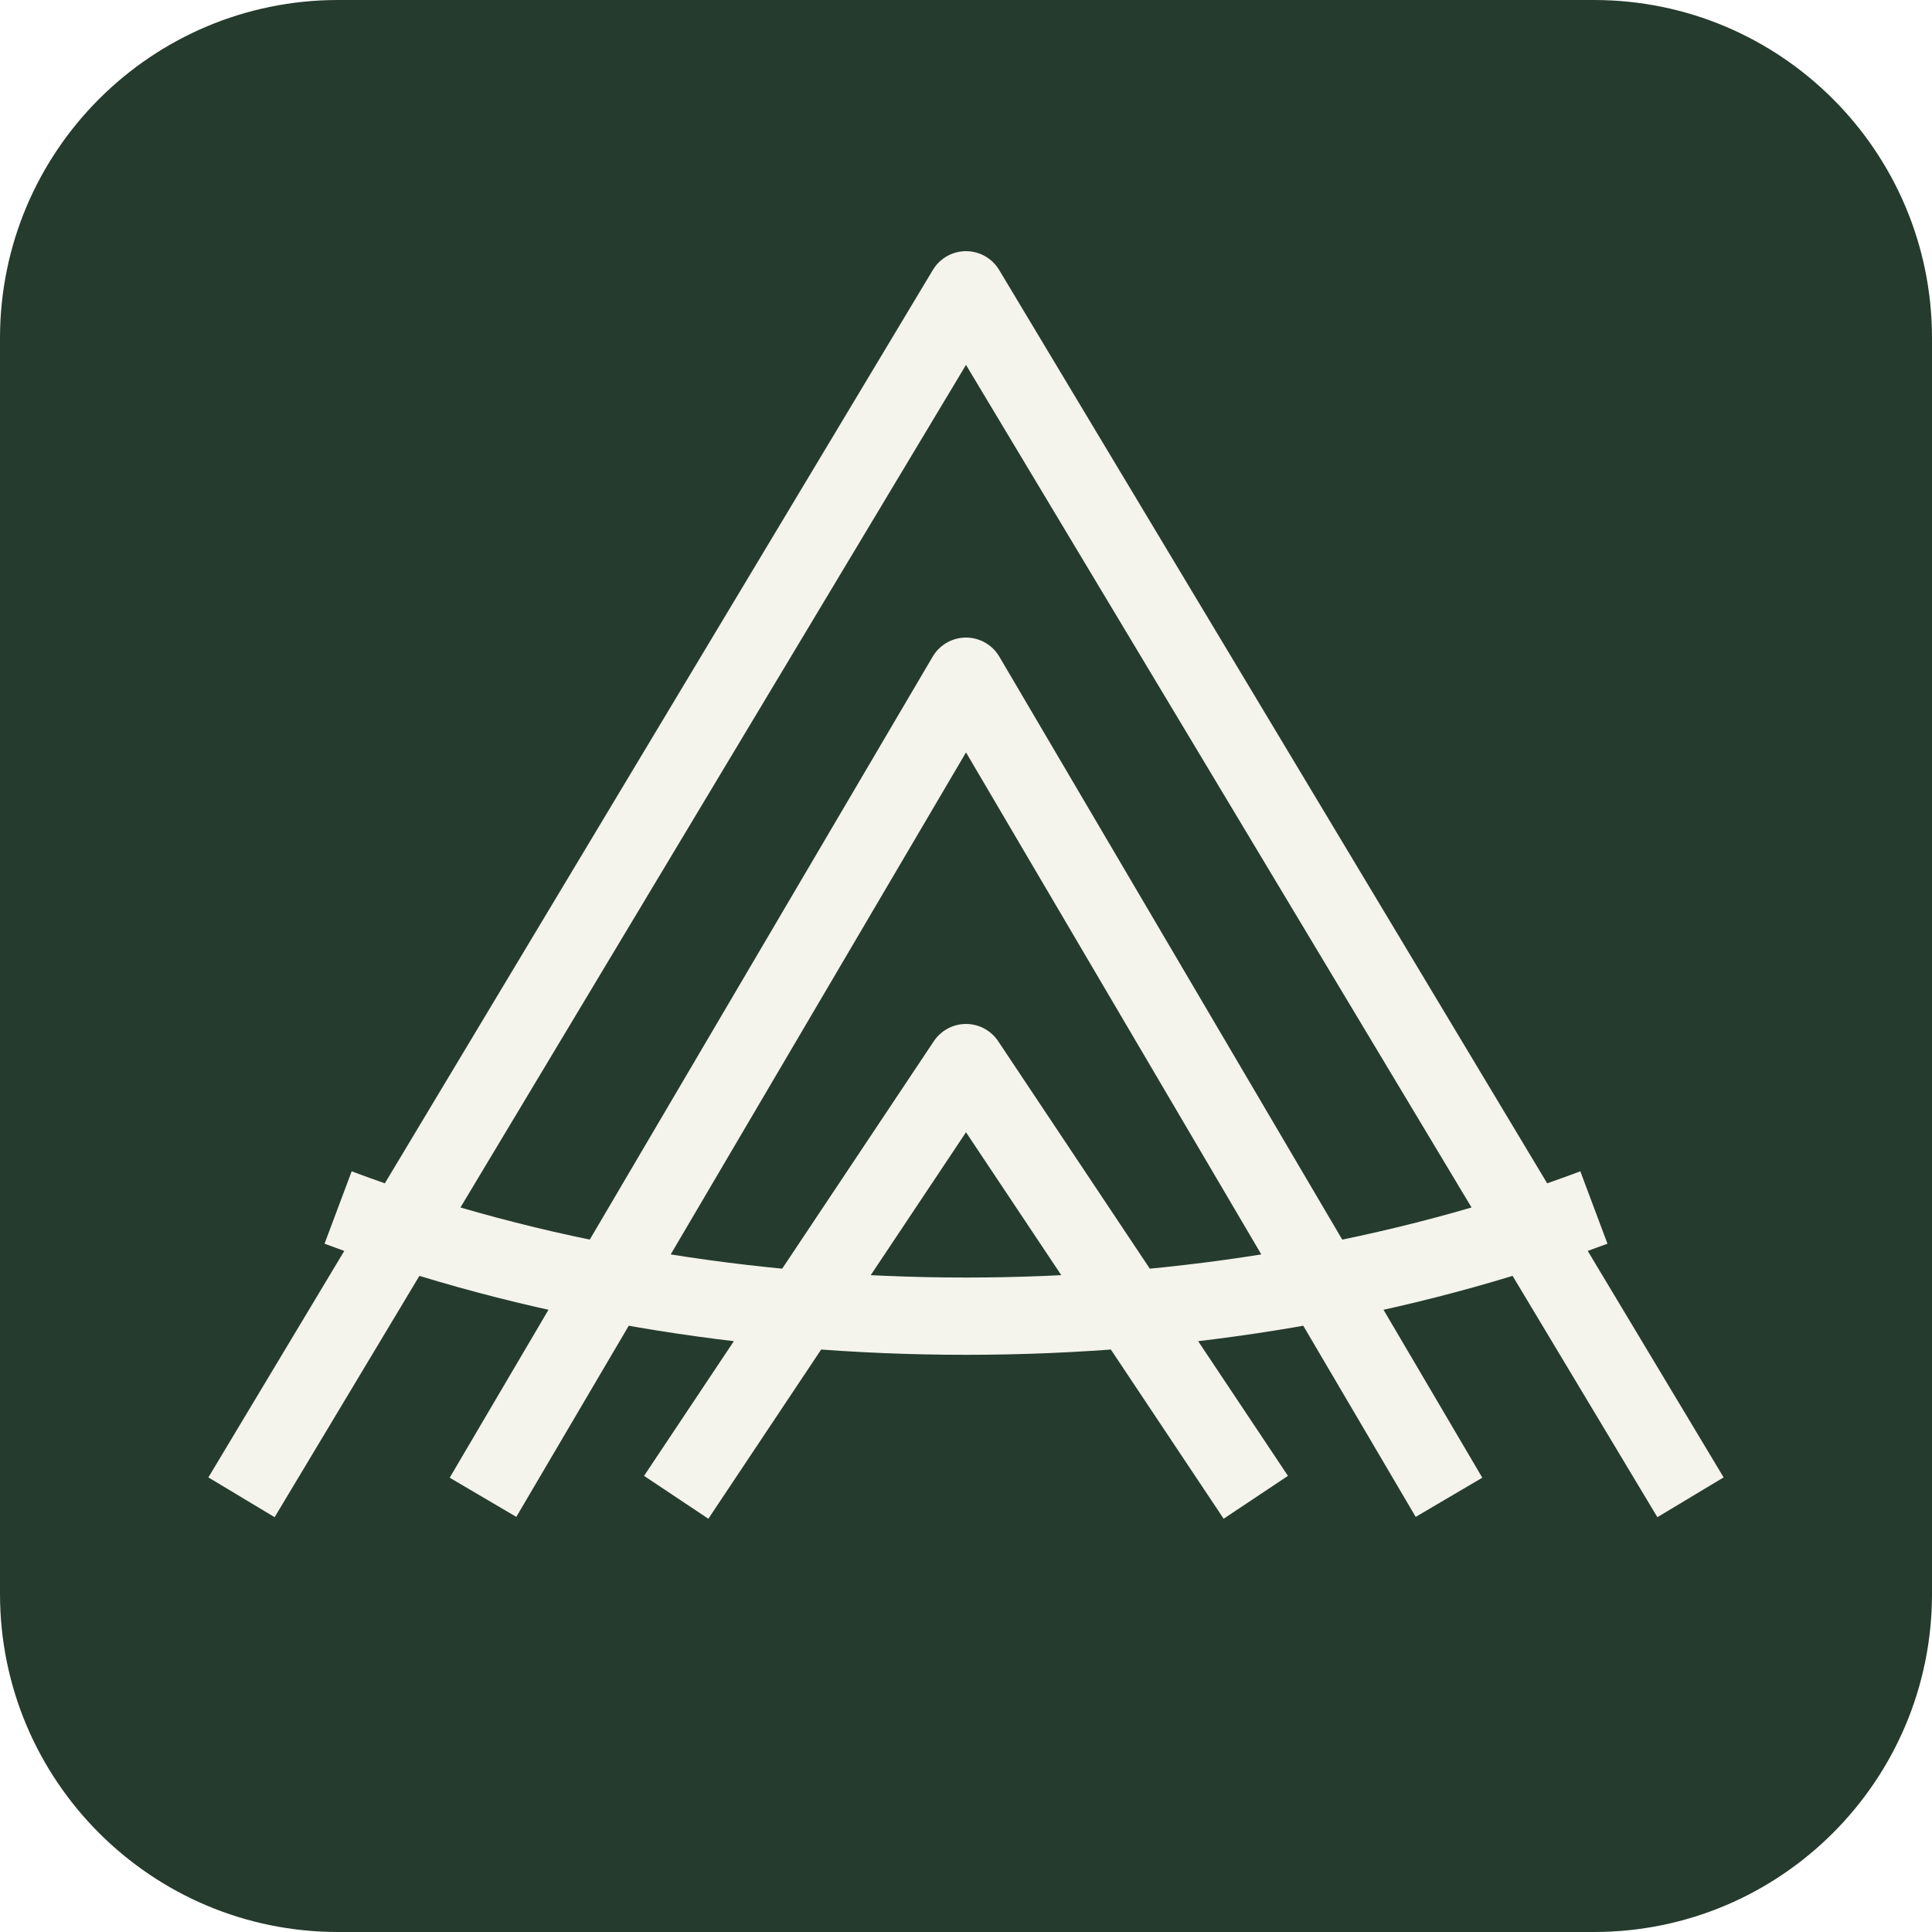
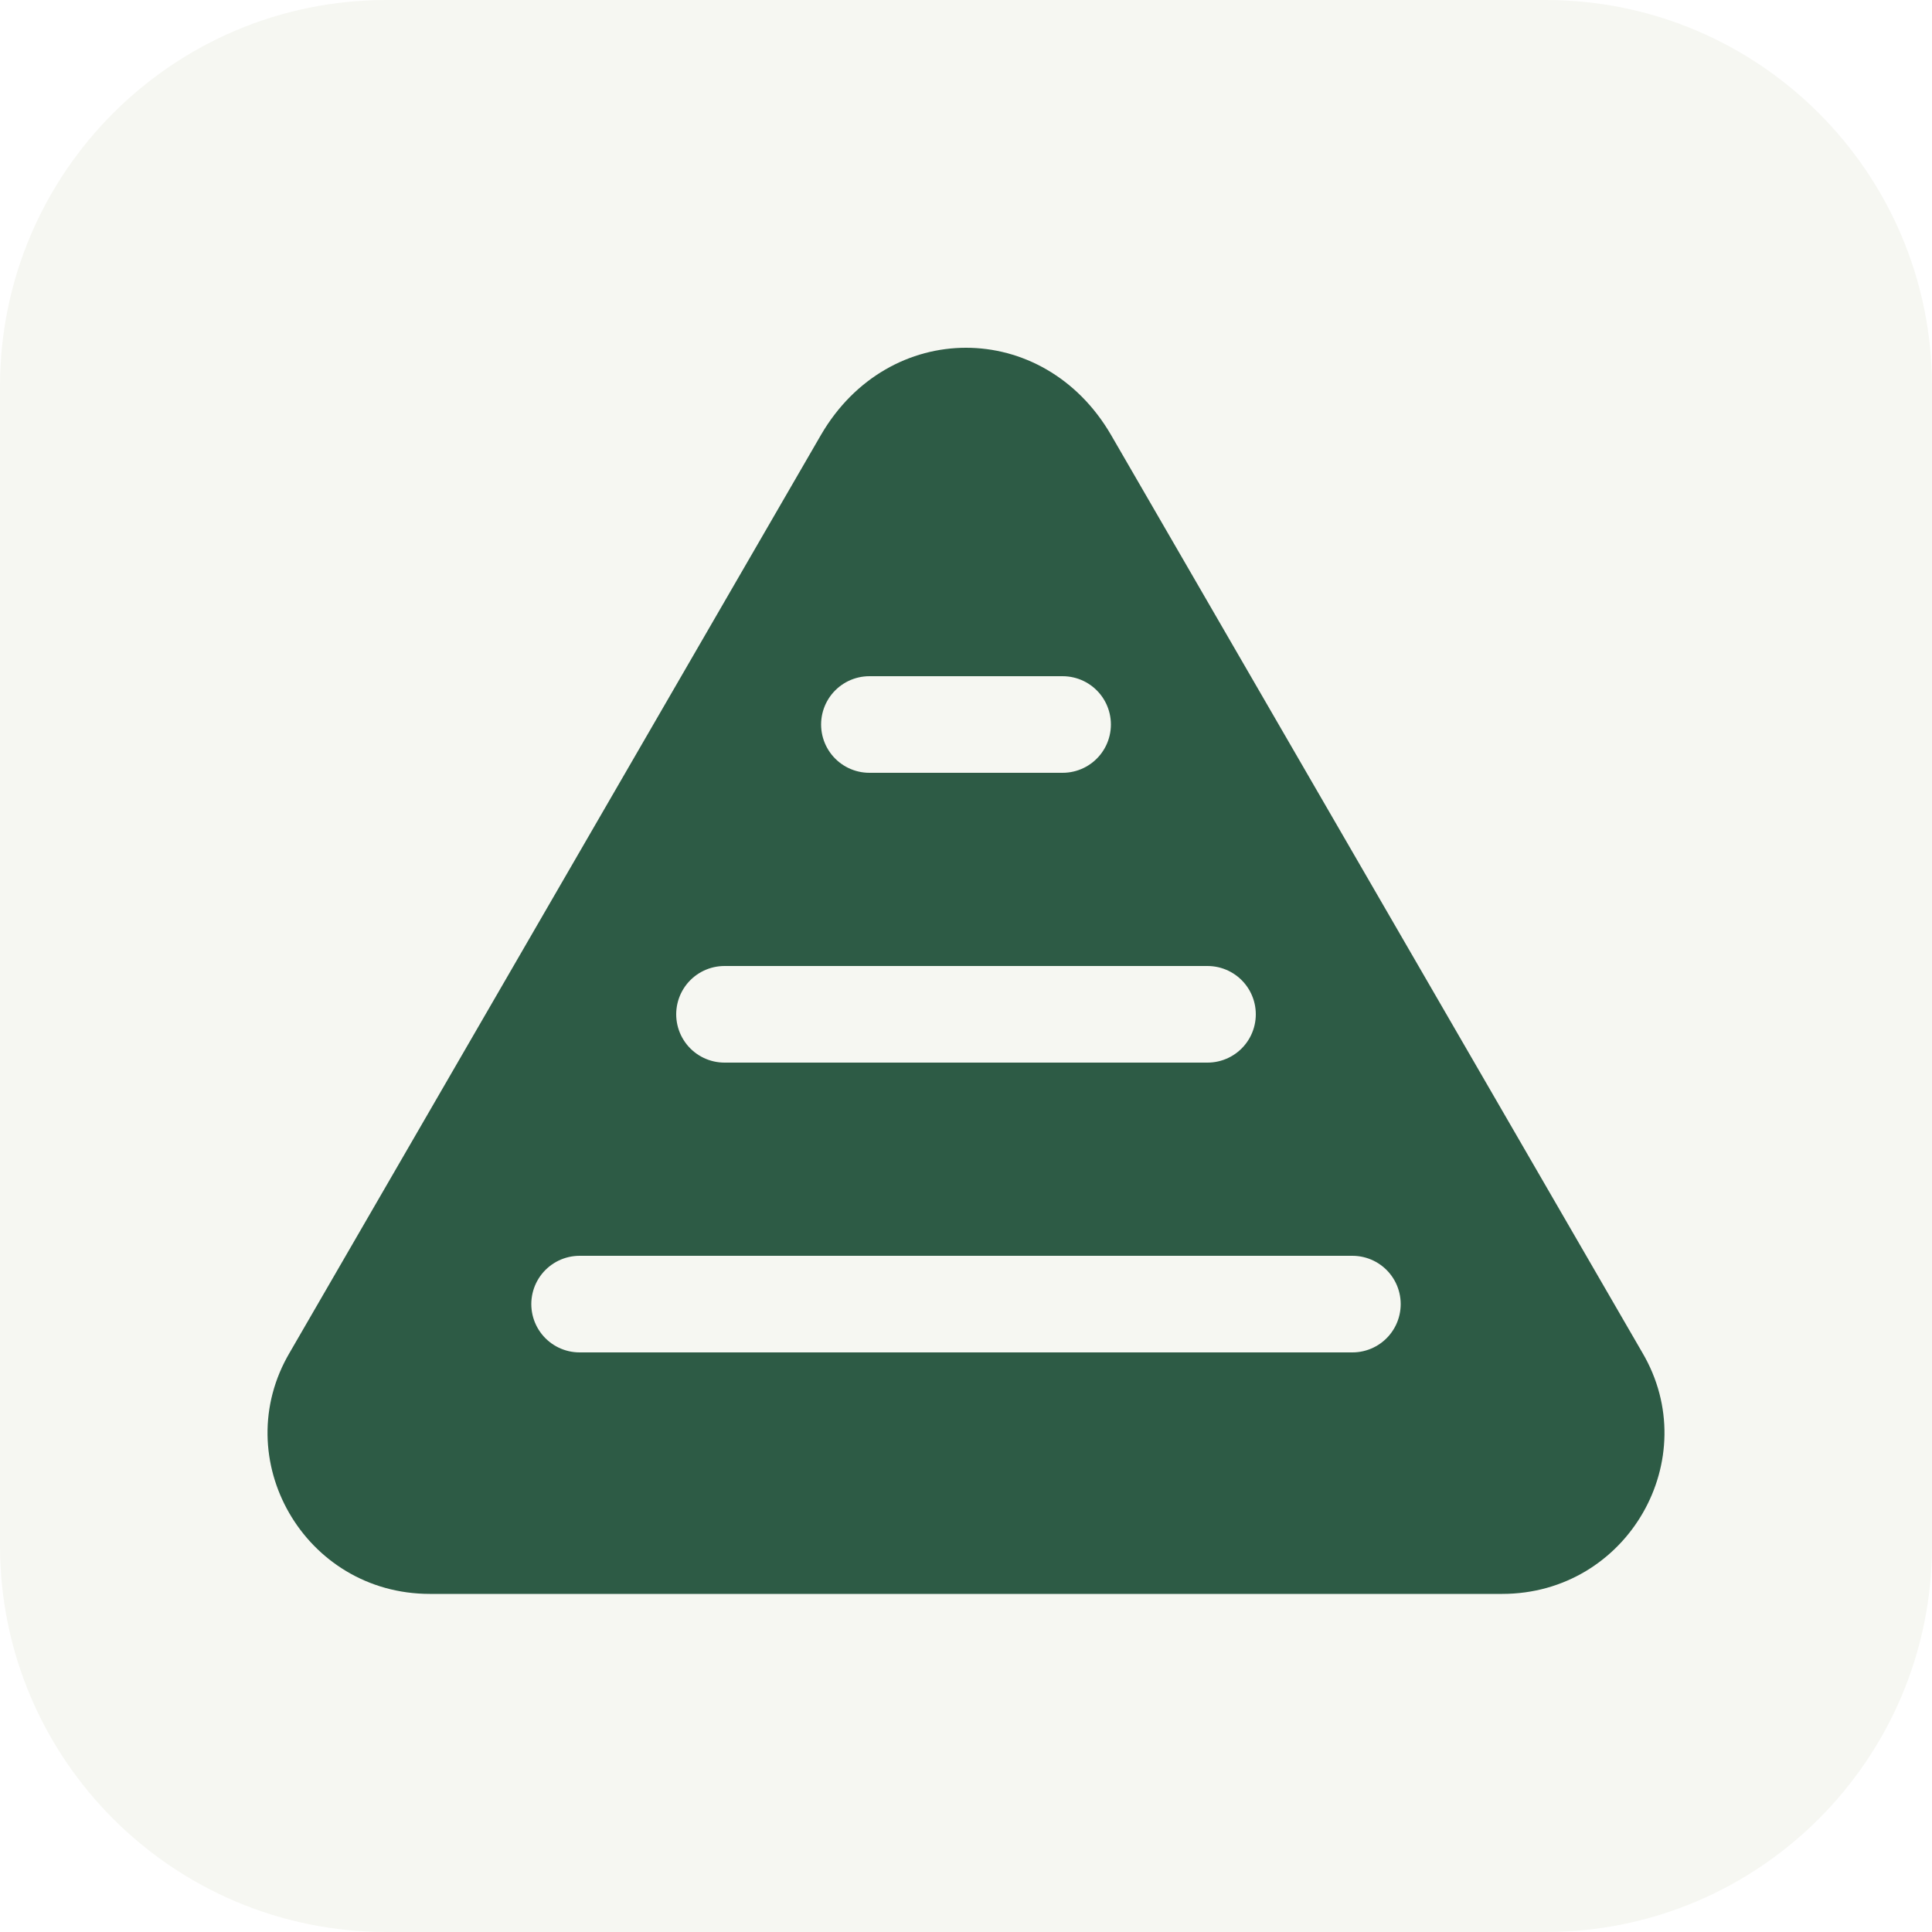
<svg xmlns="http://www.w3.org/2000/svg" viewBox="0 0 40 40">
-   <rect width="40" height="40" rx="7" fill="#253b2d" />
-   <path d="M5 31 20 6l15 25M10 31l10-17 10 17M14 31l6-9 6 9M7 25c8 3 18 3 26 0" stroke="#f4f3ec" stroke-width="1.6" fill="none" stroke-linejoin="round" />
+   <rect width="40" height="40" rx="8" fill="#f6f7f2" />
+   <path d="M6 28 17 9c1.4-2.4 4.6-2.4 6 0l11 19c1.3 2.2-.3 5-2.9 5H8.9C6.3 33 4.7 30.2 6 28Z" fill="#2d5b45" />
+   <path d="M12 27h16M15 21h10M18 15h4" stroke="#f6f7f2" stroke-width="2" stroke-linecap="round" />
</svg>
